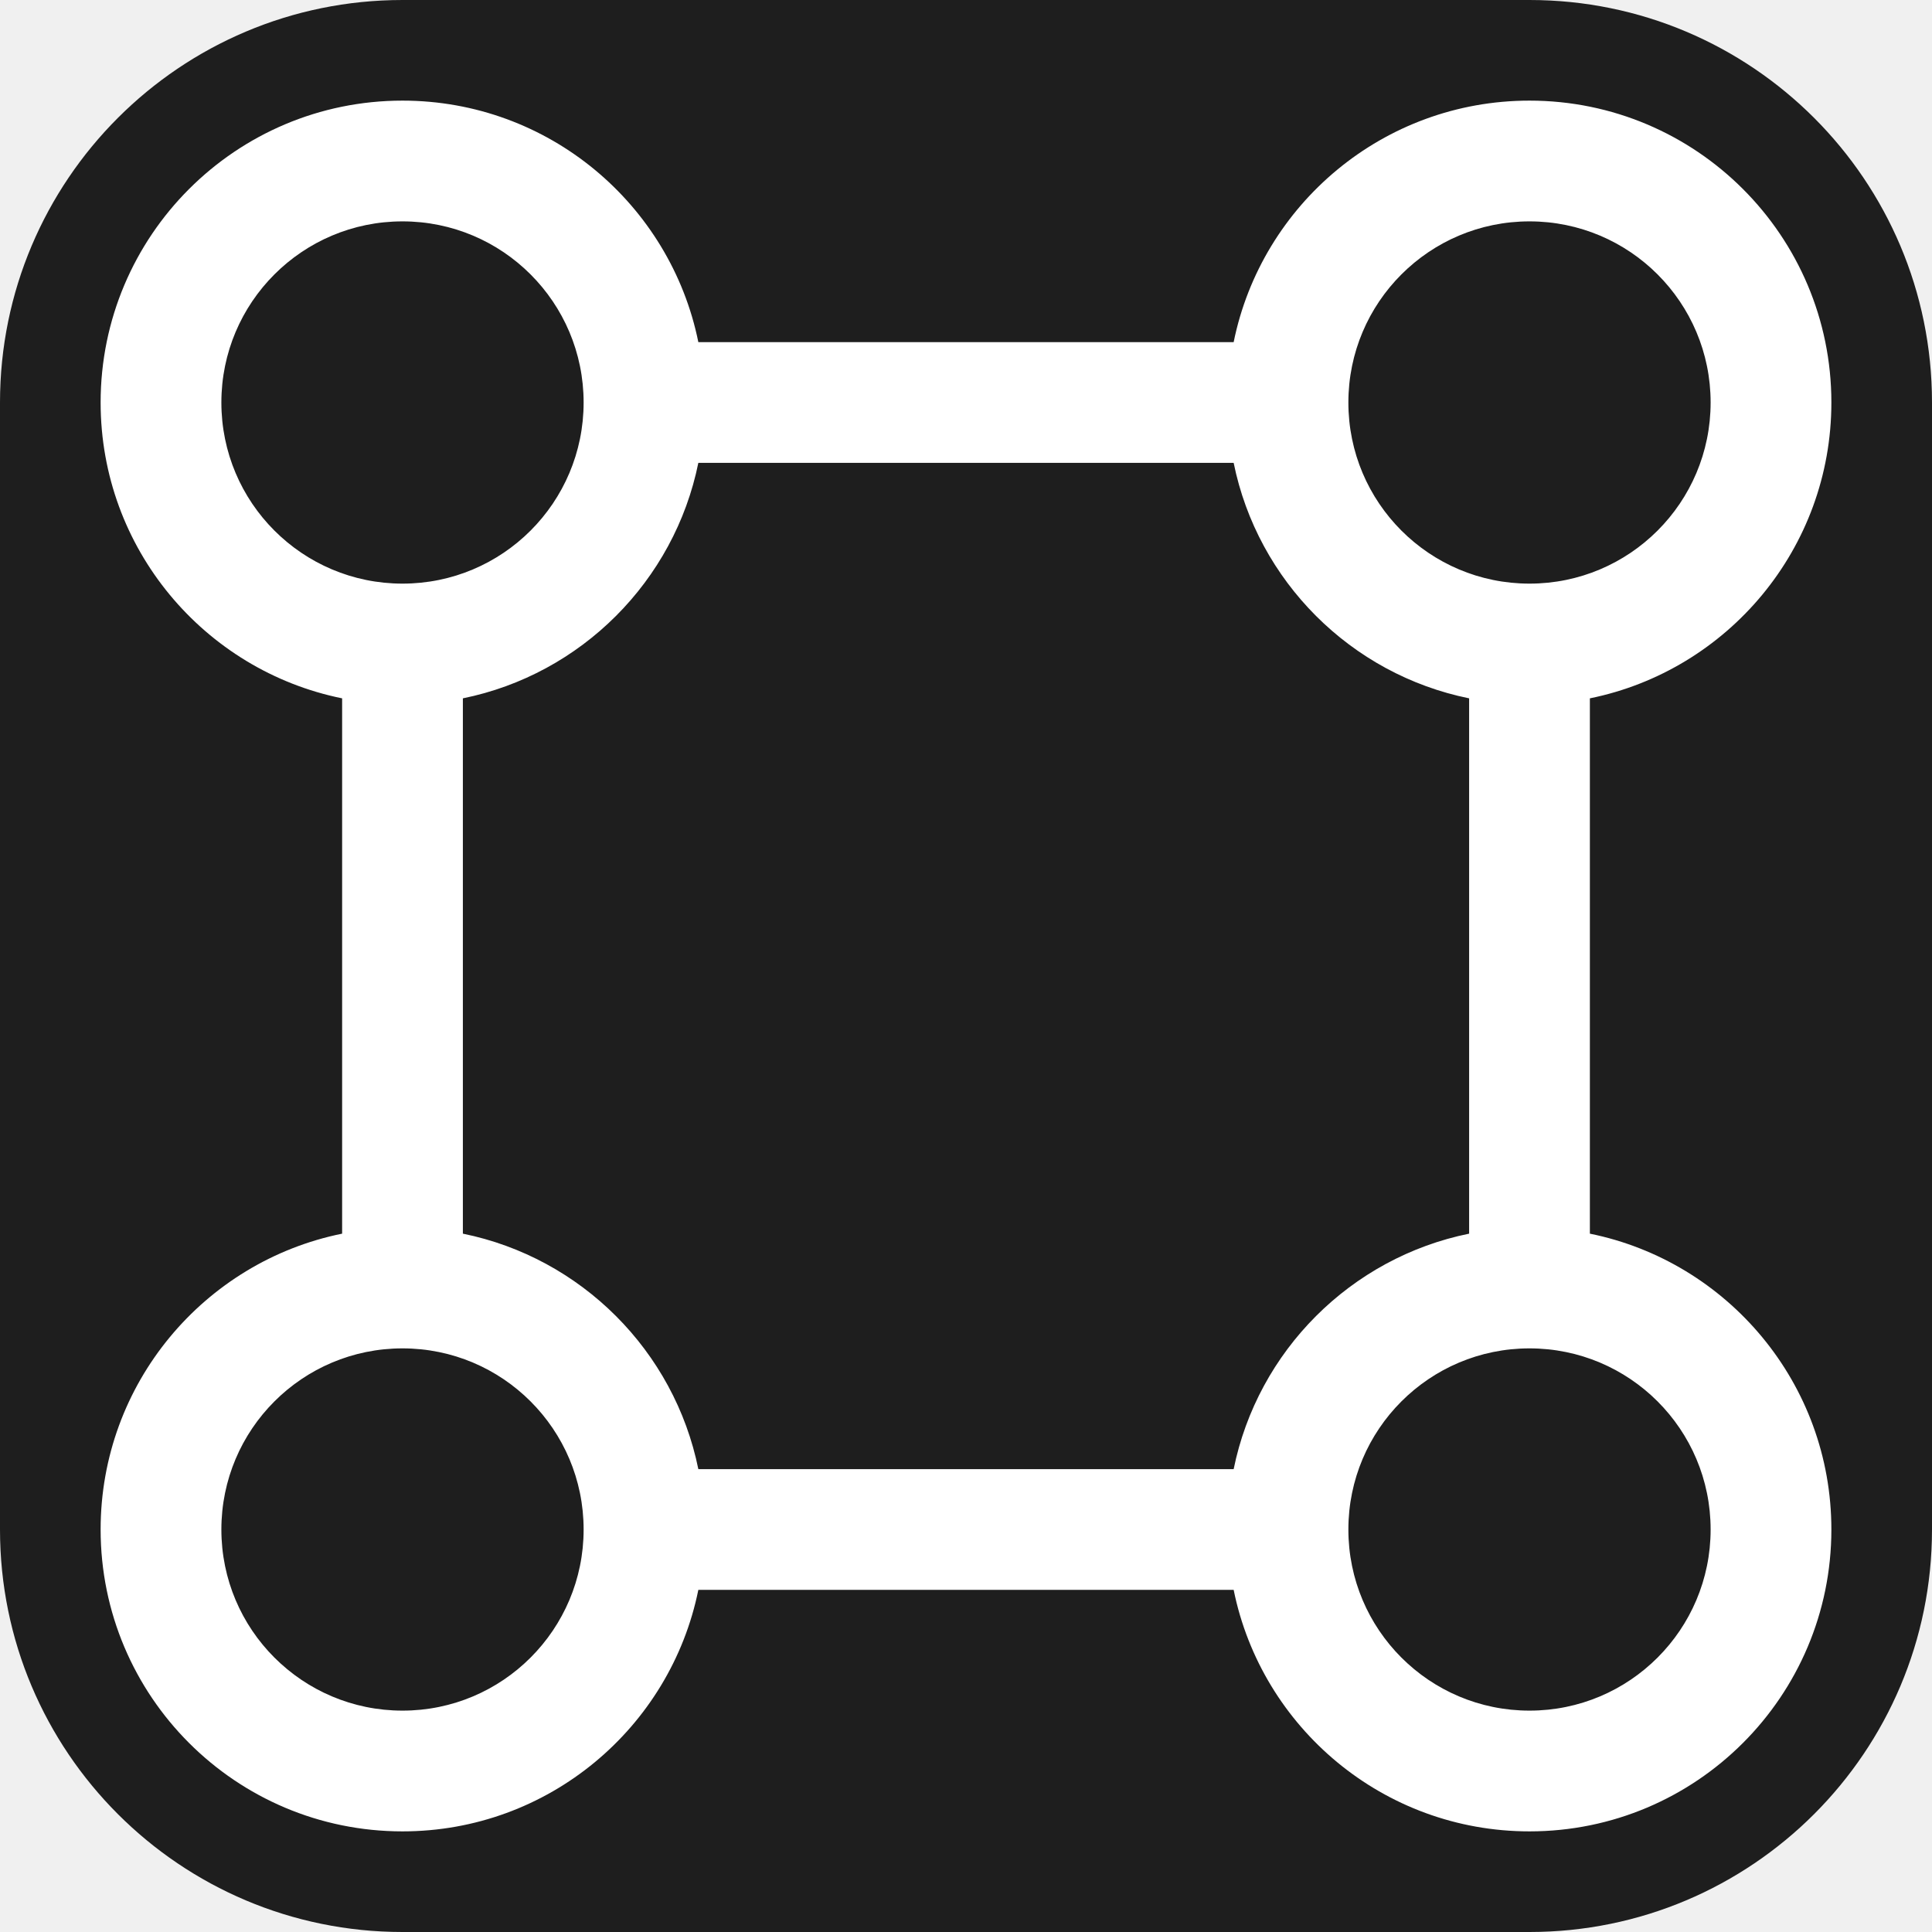
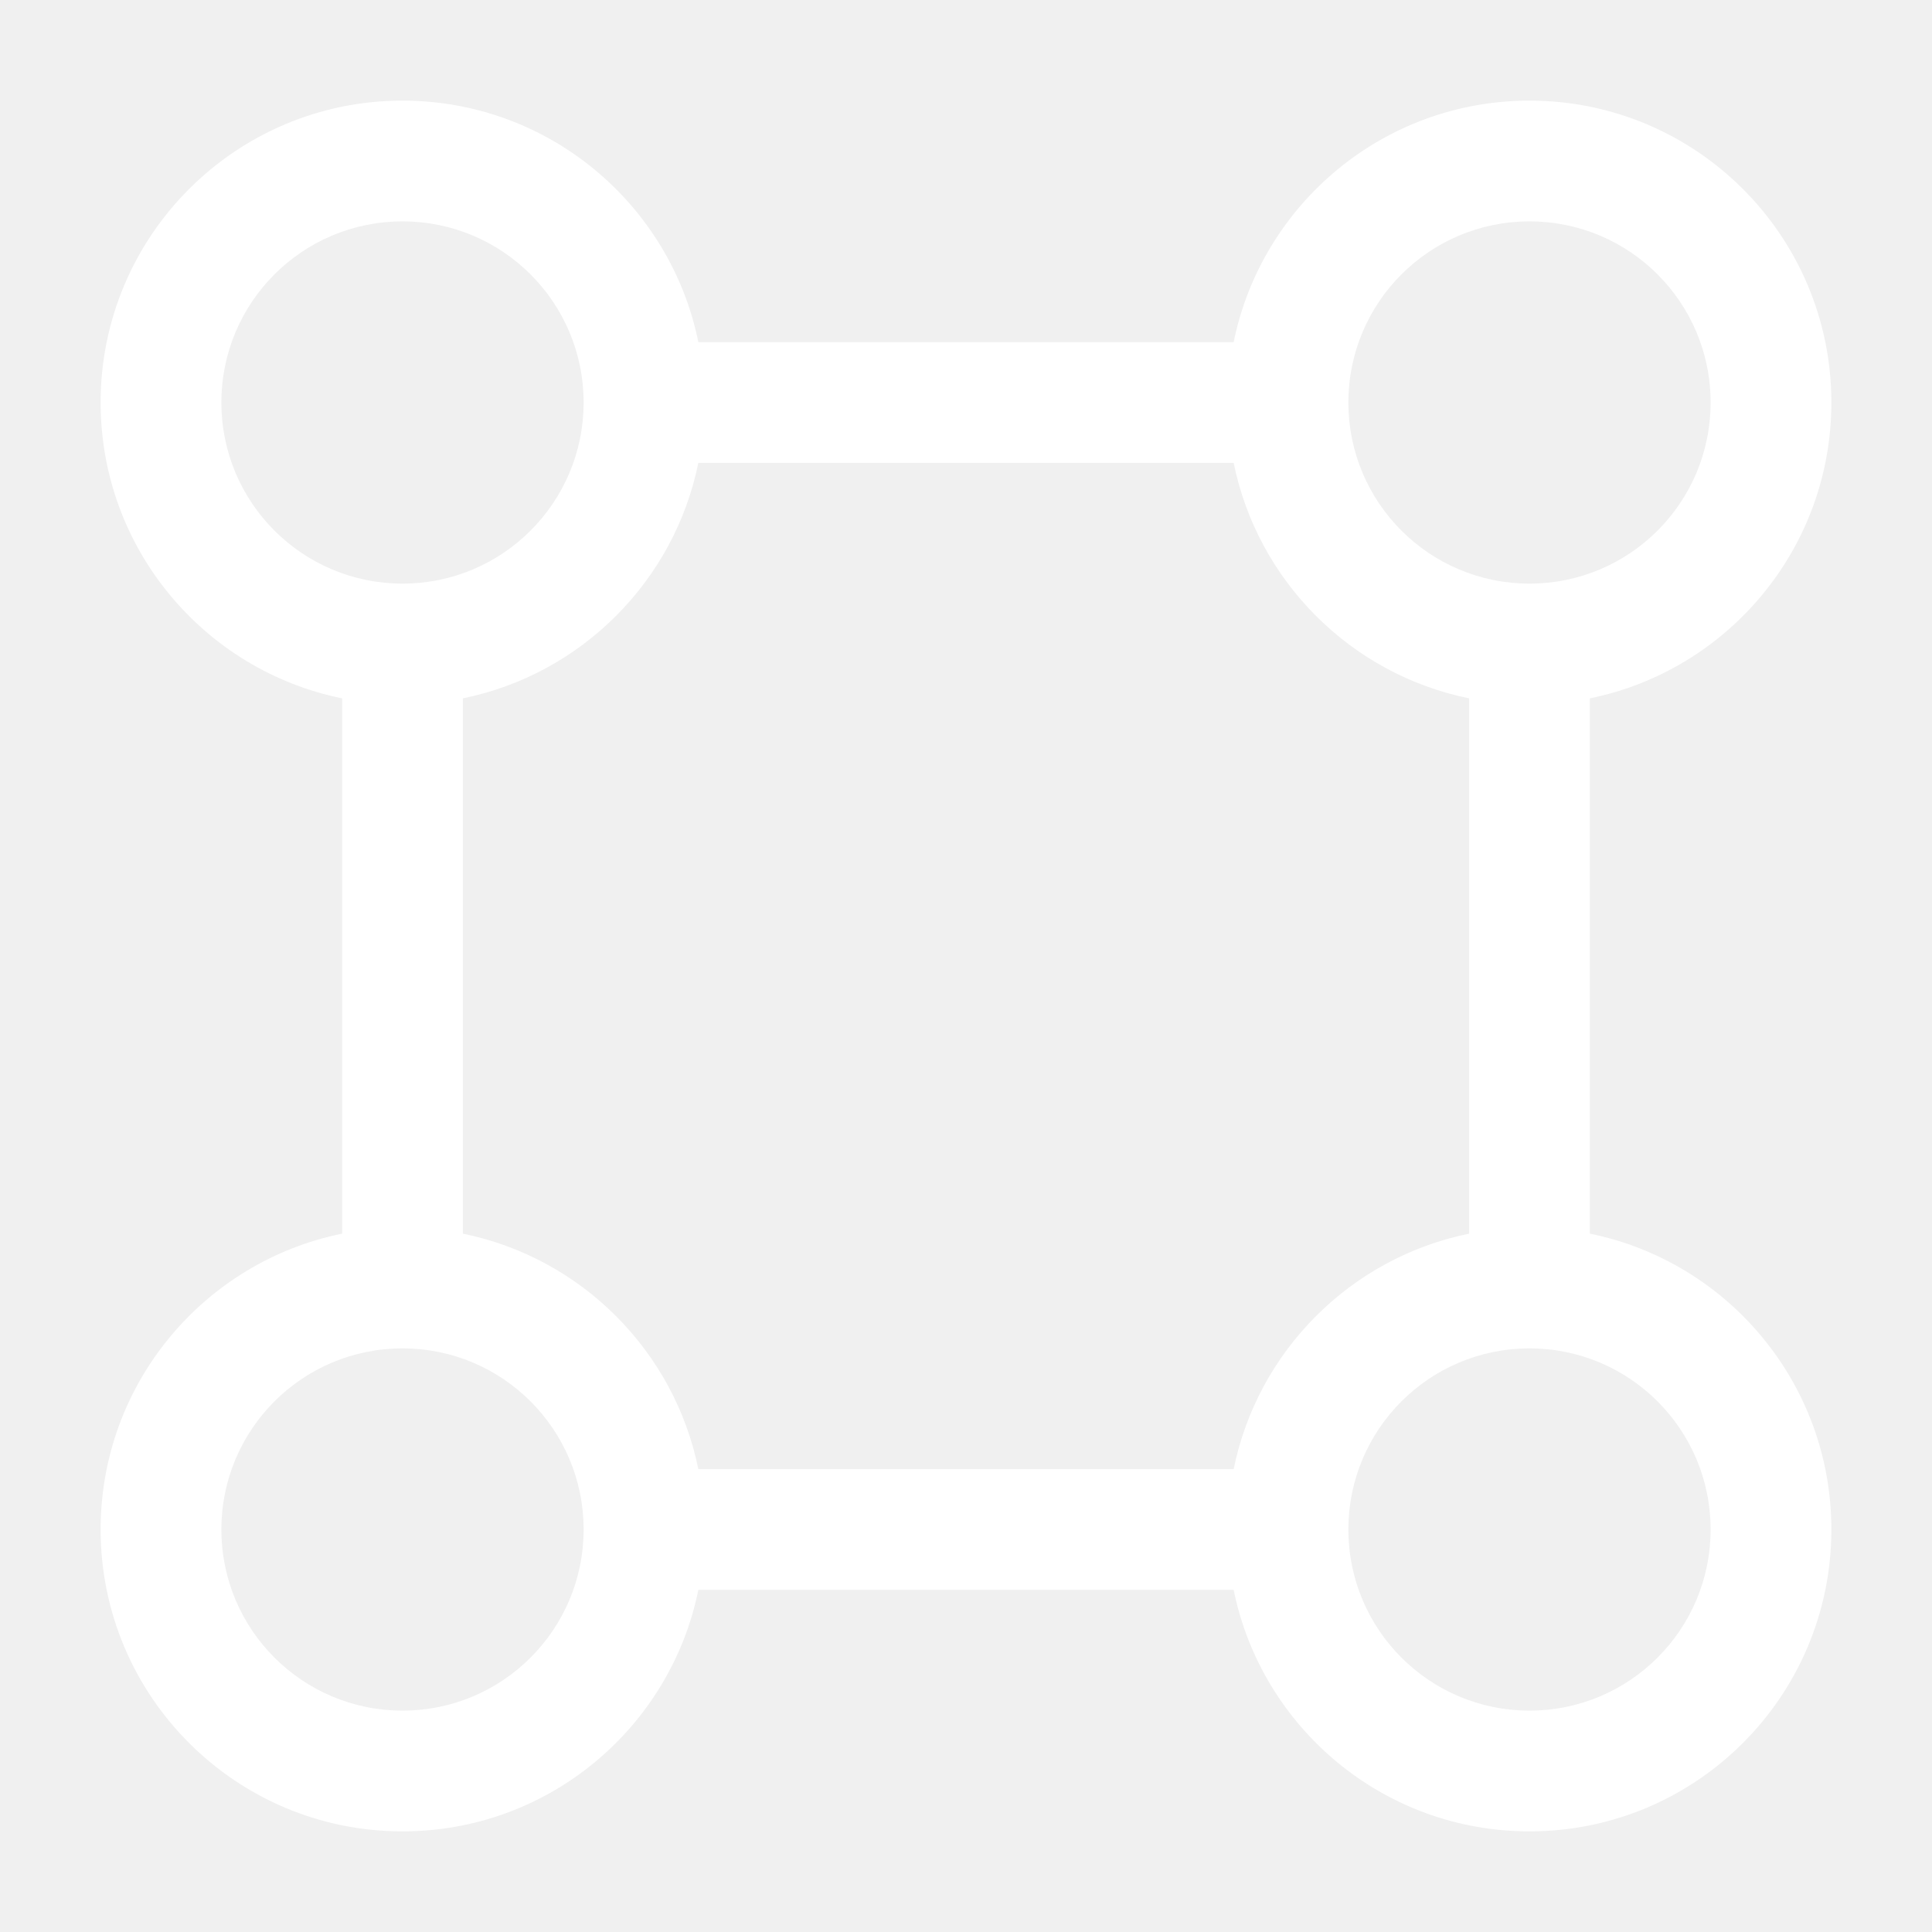
<svg xmlns="http://www.w3.org/2000/svg" width="24" height="24" viewBox="0 0 24 24" fill="none">
-   <rect width="24" height="24" rx="5" fill="#1E1E1E" />
  <path fill-rule="evenodd" clip-rule="evenodd" d="M4.25 8.675C2.538 8.328 1.25 6.814 1.25 5C1.25 2.929 2.929 1.25 5 1.25C6.814 1.25 8.328 2.538 8.675 4.25H15.325C15.672 2.538 17.186 1.25 19 1.25C21.071 1.25 22.75 2.929 22.75 5C22.75 6.814 21.462 8.328 19.75 8.675V15.325C21.462 15.672 22.75 17.186 22.75 19C22.75 21.071 21.071 22.75 19 22.75C17.186 22.75 15.672 21.462 15.325 19.75H8.675C8.328 21.462 6.814 22.75 5 22.75C2.929 22.75 1.25 21.071 1.25 19C1.25 17.186 2.538 15.672 4.25 15.325L4.25 8.675ZM2.75 5C2.75 3.757 3.757 2.75 5 2.75C6.243 2.75 7.25 3.757 7.25 5C7.25 6.243 6.243 7.25 5 7.25C3.757 7.25 2.75 6.243 2.75 5ZM5.75 15.325L5.75 8.675C7.219 8.377 8.377 7.219 8.675 5.75H15.325C15.623 7.219 16.781 8.377 18.25 8.675V15.325C16.781 15.623 15.623 16.781 15.325 18.25H8.675C8.377 16.781 7.219 15.623 5.75 15.325ZM5 16.75C3.757 16.75 2.75 17.757 2.75 19C2.75 20.243 3.757 21.25 5 21.25C6.243 21.25 7.25 20.243 7.25 19C7.25 17.757 6.243 16.75 5 16.75ZM21.25 5C21.25 6.243 20.243 7.25 19 7.25C17.757 7.25 16.75 6.243 16.75 5C16.75 3.757 17.757 2.75 19 2.75C20.243 2.75 21.25 3.757 21.25 5ZM16.75 19C16.75 17.757 17.757 16.75 19 16.75C20.243 16.75 21.25 17.757 21.25 19C21.25 20.243 20.243 21.25 19 21.25C17.757 21.25 16.75 20.243 16.75 19Z" fill="white" />
</svg>
